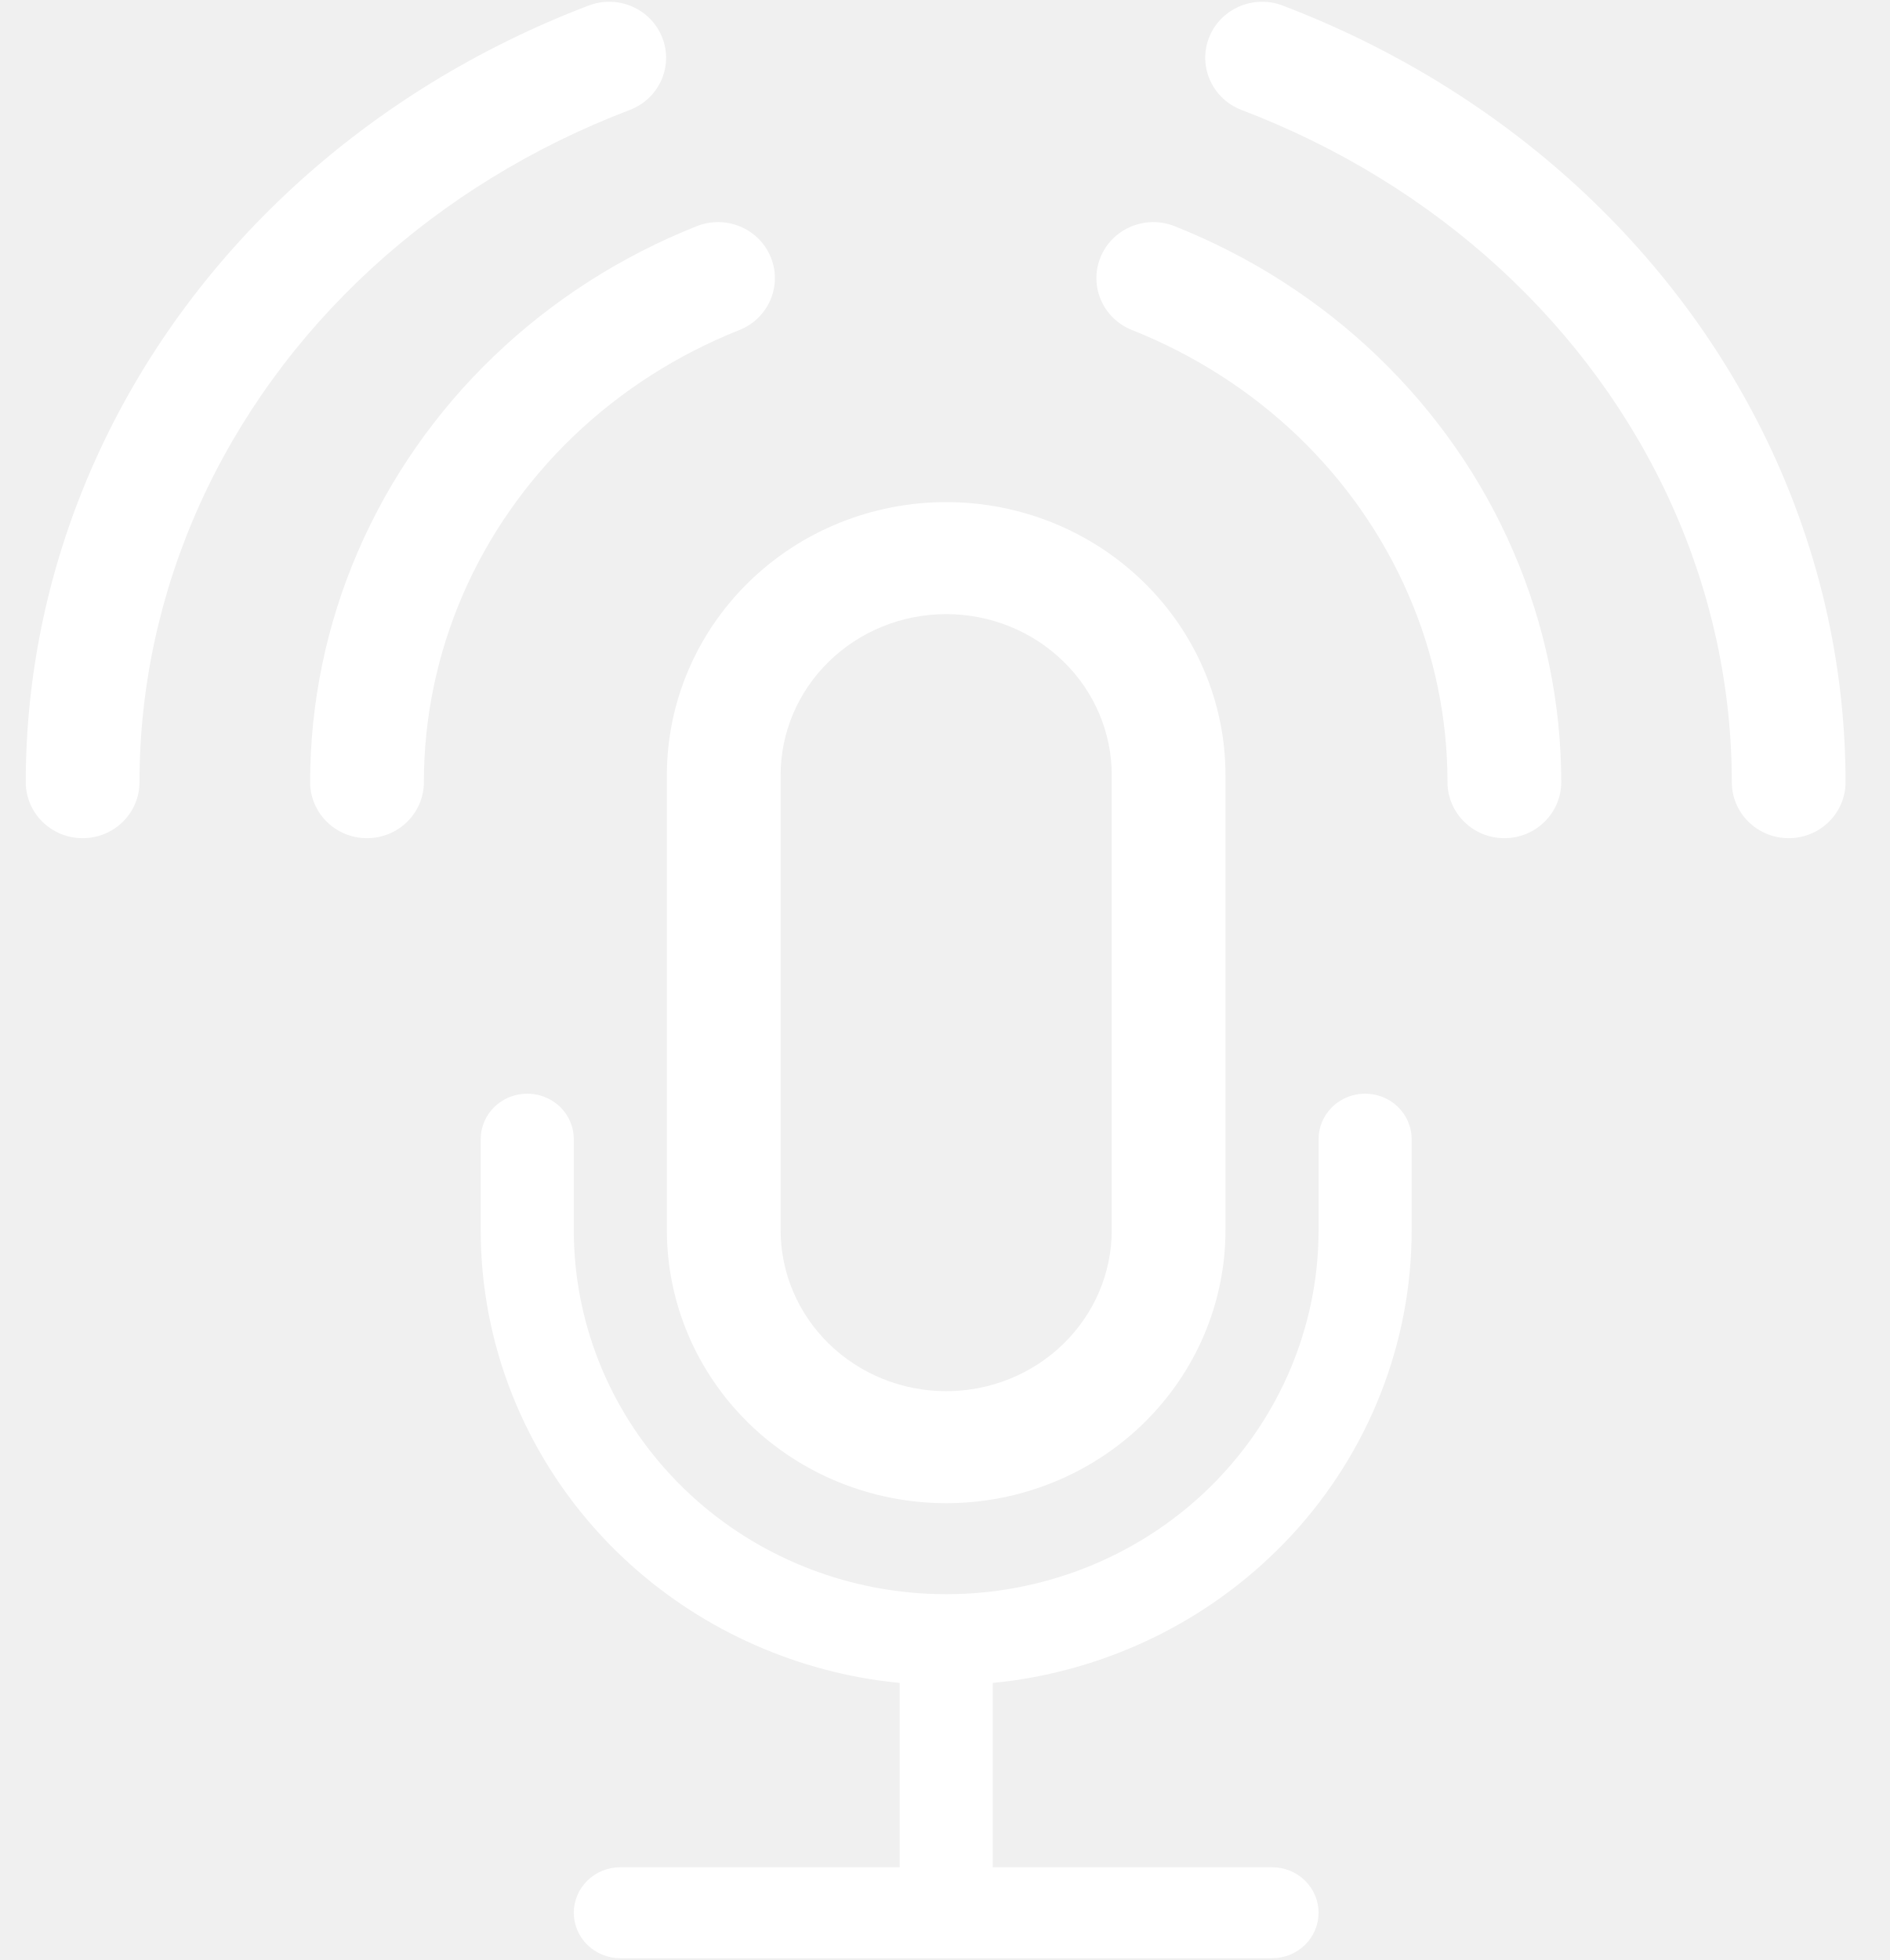
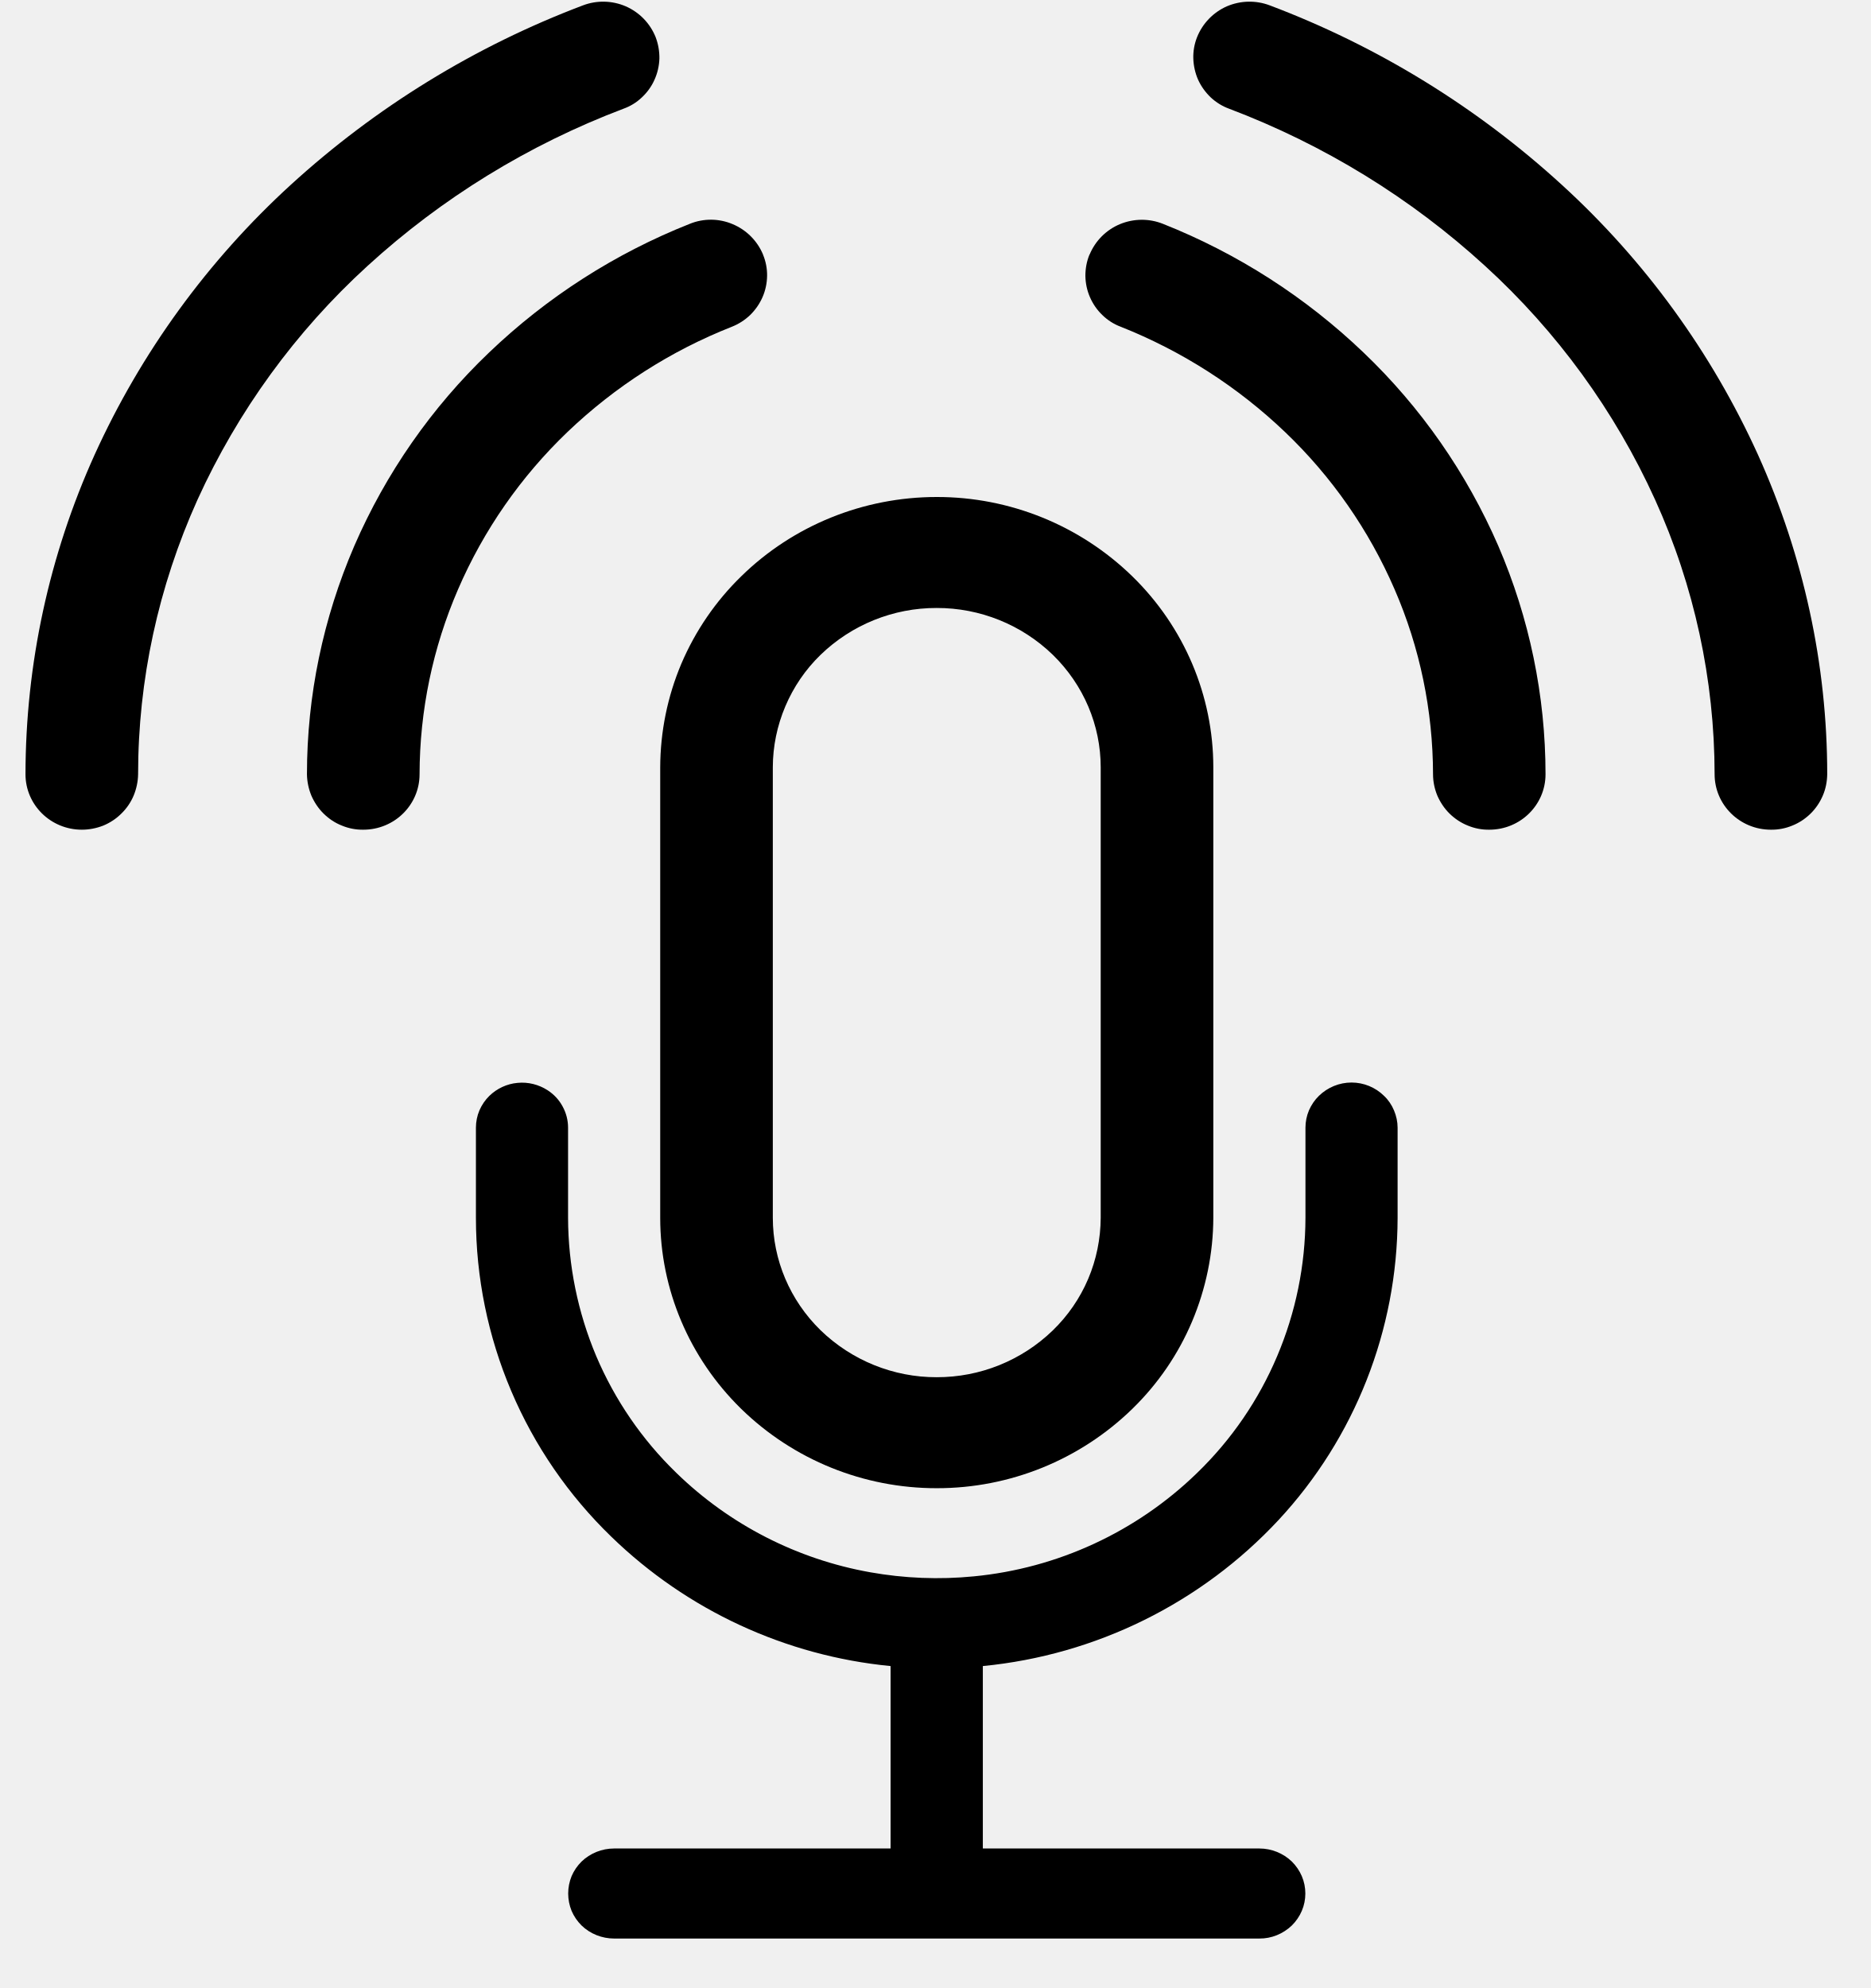
- <svg xmlns="http://www.w3.org/2000/svg" width="27" height="28" viewBox="0 0 27 28" fill="none">
-   <path d="M8.997 1.571C9.416 1.412 9.624 0.949 9.462 0.537C9.3 0.125 8.83 -0.08 8.411 0.079C6.838 0.678 5.405 1.557 4.196 2.668C2.986 3.78 2.024 5.103 1.366 6.563C0.708 8.023 0.368 9.59 0.368 11.174C0.368 11.615 0.732 11.974 1.181 11.974C1.63 11.974 1.993 11.615 1.993 11.174C1.993 9.816 2.284 8.47 2.851 7.212C3.418 5.954 4.251 4.807 5.305 3.838C6.359 2.869 7.613 2.098 8.997 1.571Z" fill="white" />
-   <path d="M18.325 0.079C17.907 -0.08 17.436 0.125 17.274 0.537C17.113 0.949 17.321 1.412 17.739 1.571C19.123 2.098 20.378 2.869 21.432 3.838C22.486 4.807 23.318 5.954 23.885 7.212C24.452 8.47 24.743 9.816 24.743 11.174C24.743 11.615 25.107 11.974 25.556 11.974C26.005 11.974 26.368 11.615 26.368 11.174C26.368 9.59 26.029 8.023 25.371 6.563C24.713 5.103 23.75 3.78 22.541 2.668C21.331 1.557 19.898 0.678 18.325 0.079Z" fill="white" />
-   <path d="M11.012 3.674C11.18 4.083 10.979 4.55 10.563 4.715C9.674 5.068 8.868 5.585 8.19 6.235C7.512 6.886 6.975 7.657 6.609 8.504C6.244 9.351 6.056 10.258 6.056 11.174C6.056 11.615 5.692 11.974 5.243 11.974C4.795 11.974 4.431 11.615 4.431 11.174C4.431 10.042 4.663 8.922 5.114 7.878C5.565 6.834 6.225 5.886 7.056 5.089C7.887 4.292 8.872 3.661 9.955 3.231C10.371 3.066 10.845 3.264 11.012 3.674Z" fill="white" />
-   <path d="M15.724 3.674C15.892 3.264 16.366 3.066 16.782 3.231C17.864 3.661 18.85 4.292 19.68 5.089C20.511 5.886 21.172 6.834 21.622 7.878C22.073 8.922 22.306 10.042 22.306 11.174C22.306 11.615 21.942 11.974 21.493 11.974C21.045 11.974 20.681 11.615 20.681 11.174C20.681 10.258 20.493 9.351 20.127 8.504C19.761 7.657 19.225 6.886 18.547 6.235C17.869 5.585 17.062 5.068 16.174 4.715C15.757 4.55 15.556 4.083 15.724 3.674Z" fill="white" />
-   <path d="M18.839 17.574C18.839 18.863 18.349 20.103 17.471 21.055C17.41 21.122 17.346 21.188 17.281 21.251L17.274 21.258C16.506 22.006 15.53 22.501 14.479 22.689C14.338 22.714 14.196 22.734 14.053 22.748C13.876 22.766 13.698 22.774 13.519 22.774C13.34 22.774 13.161 22.766 12.985 22.748C12.842 22.734 12.7 22.714 12.559 22.689C11.508 22.501 10.531 22.006 9.764 21.258L9.757 21.251C9.691 21.188 9.628 21.122 9.567 21.055C8.688 20.103 8.198 18.863 8.198 17.574V16.274C8.198 16.102 8.128 15.936 8.004 15.814C7.973 15.784 7.939 15.757 7.903 15.734C7.795 15.663 7.666 15.624 7.533 15.624C7.357 15.624 7.188 15.692 7.063 15.814C6.938 15.936 6.868 16.102 6.868 16.274V17.574C6.868 19.186 7.481 20.74 8.587 21.935C8.663 22.018 8.742 22.099 8.823 22.177C9.835 23.163 11.145 23.805 12.559 24.007C12.657 24.02 12.755 24.032 12.854 24.042V26.675H8.863C8.687 26.675 8.518 26.743 8.393 26.865C8.268 26.987 8.198 27.152 8.198 27.325C8.198 27.497 8.268 27.663 8.393 27.785C8.518 27.906 8.687 27.975 8.863 27.975H18.174C18.351 27.975 18.52 27.906 18.644 27.785C18.769 27.663 18.839 27.497 18.839 27.325C18.839 27.152 18.769 26.987 18.644 26.865C18.52 26.743 18.351 26.675 18.174 26.675H14.184V24.042C14.283 24.032 14.381 24.02 14.479 24.007C15.893 23.805 17.203 23.163 18.214 22.177C18.295 22.099 18.374 22.018 18.451 21.935C19.557 20.74 20.169 19.186 20.169 17.574V16.274C20.169 16.102 20.099 15.936 19.974 15.814C19.85 15.692 19.68 15.624 19.504 15.624C19.371 15.624 19.243 15.663 19.134 15.734C19.098 15.757 19.065 15.784 19.034 15.814C18.909 15.936 18.839 16.102 18.839 16.274V17.574Z" fill="white" />
-   <path fill-rule="evenodd" clip-rule="evenodd" d="M9.528 17.574C9.528 18.605 9.946 19.594 10.69 20.325L10.697 20.332C11.445 21.063 12.46 21.474 13.519 21.474C14.577 21.474 15.592 21.063 16.34 20.332L16.347 20.325C17.091 19.594 17.509 18.605 17.509 17.574V11.073C17.509 10.039 17.089 9.047 16.34 8.316C15.592 7.584 14.577 7.173 13.519 7.173C12.46 7.173 11.445 7.584 10.697 8.316C9.949 9.047 9.528 10.039 9.528 11.073V17.574ZM11.842 9.451C11.4 9.883 11.153 10.467 11.153 11.073V17.574C11.153 18.18 11.4 18.764 11.842 19.196C12.285 19.629 12.888 19.874 13.519 19.874C14.15 19.874 14.753 19.629 15.195 19.196C15.638 18.764 15.884 18.18 15.884 17.574V11.073C15.884 10.467 15.638 9.883 15.195 9.451C14.753 9.018 14.15 8.773 13.519 8.773C12.888 8.773 12.285 9.018 11.842 9.451Z" fill="white" />
+ <svg xmlns="http://www.w3.org/2000/svg" width="16" height="17" viewBox="0 0 16 17" fill="none">
+   <path d="M5.331 0.93C5.39 0.909 5.444 0.876 5.489 0.833C5.535 0.79 5.572 0.739 5.597 0.682C5.623 0.625 5.637 0.563 5.639 0.501C5.64 0.438 5.629 0.376 5.607 0.318C5.56 0.2 5.468 0.105 5.351 0.054C5.235 0.004 5.103 0.001 4.985 0.046C4.062 0.395 3.214 0.916 2.486 1.581C1.777 2.229 1.206 3.014 0.809 3.889C0.421 4.747 0.219 5.678 0.218 6.621C0.218 6.882 0.433 7.095 0.7 7.095C0.762 7.095 0.824 7.083 0.883 7.06C0.941 7.036 0.994 7.001 1.038 6.957C1.083 6.913 1.119 6.861 1.143 6.803C1.167 6.745 1.18 6.683 1.181 6.621C1.181 5.816 1.353 5.019 1.689 4.273C2.034 3.515 2.528 2.835 3.143 2.274C3.781 1.691 4.523 1.236 5.331 0.93ZM10.859 0.046C10.74 0.001 10.609 0.004 10.492 0.054C10.376 0.105 10.284 0.2 10.237 0.318C10.214 0.376 10.203 0.438 10.205 0.501C10.207 0.563 10.221 0.625 10.246 0.682C10.272 0.739 10.309 0.79 10.354 0.833C10.4 0.876 10.454 0.909 10.512 0.93C11.32 1.236 12.063 1.691 12.7 2.274C13.315 2.835 13.81 3.515 14.154 4.273C14.489 5.011 14.662 5.811 14.663 6.621C14.663 6.882 14.878 7.095 15.144 7.095C15.207 7.096 15.269 7.084 15.327 7.06C15.385 7.037 15.438 7.002 15.483 6.958C15.528 6.914 15.563 6.862 15.588 6.804C15.613 6.746 15.625 6.684 15.626 6.621C15.626 5.682 15.424 4.754 15.034 3.889C14.637 3.014 14.067 2.229 13.357 1.581C12.629 0.915 11.781 0.394 10.859 0.046V0.046ZM6.525 2.177C6.549 2.235 6.561 2.297 6.56 2.359C6.559 2.422 6.546 2.484 6.521 2.541C6.496 2.598 6.46 2.65 6.415 2.694C6.37 2.737 6.317 2.771 6.259 2.794C5.736 3 5.259 3.306 4.853 3.694C4.454 4.076 4.136 4.533 3.917 5.04C3.701 5.539 3.589 6.077 3.588 6.621C3.588 6.883 3.373 7.095 3.107 7.095C3.044 7.096 2.982 7.084 2.924 7.06C2.865 7.037 2.813 7.002 2.768 6.958C2.723 6.914 2.688 6.861 2.663 6.804C2.639 6.746 2.626 6.684 2.625 6.621C2.625 5.95 2.763 5.287 3.03 4.668C3.3 4.046 3.691 3.484 4.181 3.016C4.677 2.541 5.26 2.167 5.899 1.914C6.017 1.866 6.149 1.867 6.266 1.917C6.383 1.966 6.476 2.059 6.525 2.176V2.177ZM9.318 2.177C9.367 2.059 9.46 1.966 9.577 1.917C9.695 1.868 9.827 1.867 9.945 1.914C10.583 2.167 11.166 2.541 11.662 3.016C12.152 3.484 12.543 4.046 12.813 4.668C13.079 5.285 13.217 5.949 13.217 6.621C13.217 6.883 13.002 7.095 12.736 7.095C12.673 7.096 12.611 7.084 12.553 7.06C12.495 7.037 12.442 7.002 12.397 6.958C12.352 6.914 12.317 6.861 12.292 6.804C12.268 6.746 12.255 6.684 12.255 6.621C12.254 6.077 12.143 5.538 11.926 5.039C11.707 4.533 11.389 4.076 10.99 3.695C10.584 3.307 10.106 3.001 9.584 2.794C9.525 2.772 9.472 2.738 9.427 2.694C9.382 2.651 9.346 2.599 9.321 2.541C9.296 2.484 9.283 2.422 9.282 2.359C9.282 2.297 9.293 2.235 9.317 2.177H9.318ZM11.164 10.414C11.163 10.82 11.081 11.222 10.922 11.597C10.764 11.971 10.532 12.31 10.24 12.593L10.236 12.597C9.719 13.099 9.045 13.411 8.327 13.48C8.032 13.509 7.734 13.497 7.442 13.445C6.818 13.334 6.241 13.039 5.786 12.597L5.782 12.593C5.49 12.31 5.258 11.971 5.099 11.597C4.941 11.222 4.859 10.82 4.858 10.414V9.643C4.858 9.58 4.842 9.517 4.811 9.461C4.781 9.405 4.737 9.358 4.683 9.323C4.607 9.274 4.516 9.251 4.426 9.26C4.335 9.268 4.25 9.308 4.185 9.371C4.149 9.406 4.12 9.449 4.1 9.495C4.08 9.542 4.07 9.593 4.07 9.643V10.414C4.07 10.923 4.173 11.427 4.372 11.895C4.571 12.364 4.862 12.787 5.228 13.141C5.876 13.77 6.718 14.16 7.616 14.247V15.807H5.252C5.148 15.807 5.048 15.847 4.973 15.919C4.937 15.955 4.908 15.997 4.888 16.044C4.869 16.091 4.859 16.141 4.859 16.192C4.859 16.243 4.869 16.293 4.888 16.34C4.908 16.387 4.937 16.429 4.973 16.465C5.047 16.537 5.148 16.577 5.252 16.577H10.77C10.873 16.578 10.973 16.537 11.048 16.465C11.084 16.429 11.113 16.387 11.133 16.34C11.153 16.293 11.163 16.243 11.163 16.192C11.163 16.141 11.153 16.091 11.133 16.044C11.113 15.997 11.084 15.955 11.048 15.919C10.973 15.847 10.873 15.807 10.77 15.807H8.405V14.247C9.372 14.153 10.272 13.709 10.934 12.998C11.586 12.296 11.95 11.373 11.952 10.414V9.643C11.952 9.593 11.941 9.542 11.921 9.495C11.902 9.449 11.873 9.406 11.836 9.371C11.762 9.298 11.662 9.257 11.558 9.257C11.454 9.257 11.354 9.298 11.279 9.371C11.243 9.406 11.214 9.449 11.194 9.495C11.174 9.542 11.164 9.593 11.164 9.643V10.414Z" fill="black" />
+   <path fill-rule="evenodd" clip-rule="evenodd" d="M5.646 10.414C5.646 11.025 5.894 11.611 6.335 12.044L6.339 12.048C6.786 12.484 7.387 12.727 8.011 12.726C8.635 12.727 9.235 12.484 9.683 12.048L9.687 12.044C9.904 11.832 10.077 11.579 10.195 11.299C10.313 11.019 10.375 10.718 10.376 10.415V6.562C10.376 5.949 10.127 5.361 9.683 4.928C9.235 4.492 8.635 4.249 8.01 4.25C7.383 4.25 6.782 4.494 6.339 4.928C6.121 5.14 5.947 5.394 5.827 5.675C5.708 5.956 5.647 6.257 5.646 6.562V10.414ZM7.017 5.6C6.888 5.725 6.786 5.875 6.716 6.04C6.646 6.205 6.609 6.383 6.609 6.562V10.414C6.609 10.773 6.755 11.119 7.017 11.375C7.283 11.633 7.64 11.778 8.01 11.777C8.381 11.778 8.738 11.634 9.004 11.376C9.133 11.251 9.236 11.101 9.306 10.936C9.376 10.771 9.412 10.594 9.413 10.414V6.562C9.413 6.202 9.267 5.857 9.004 5.6C8.738 5.342 8.381 5.198 8.01 5.199C7.64 5.198 7.283 5.342 7.017 5.6Z" fill="black" />
</svg>
